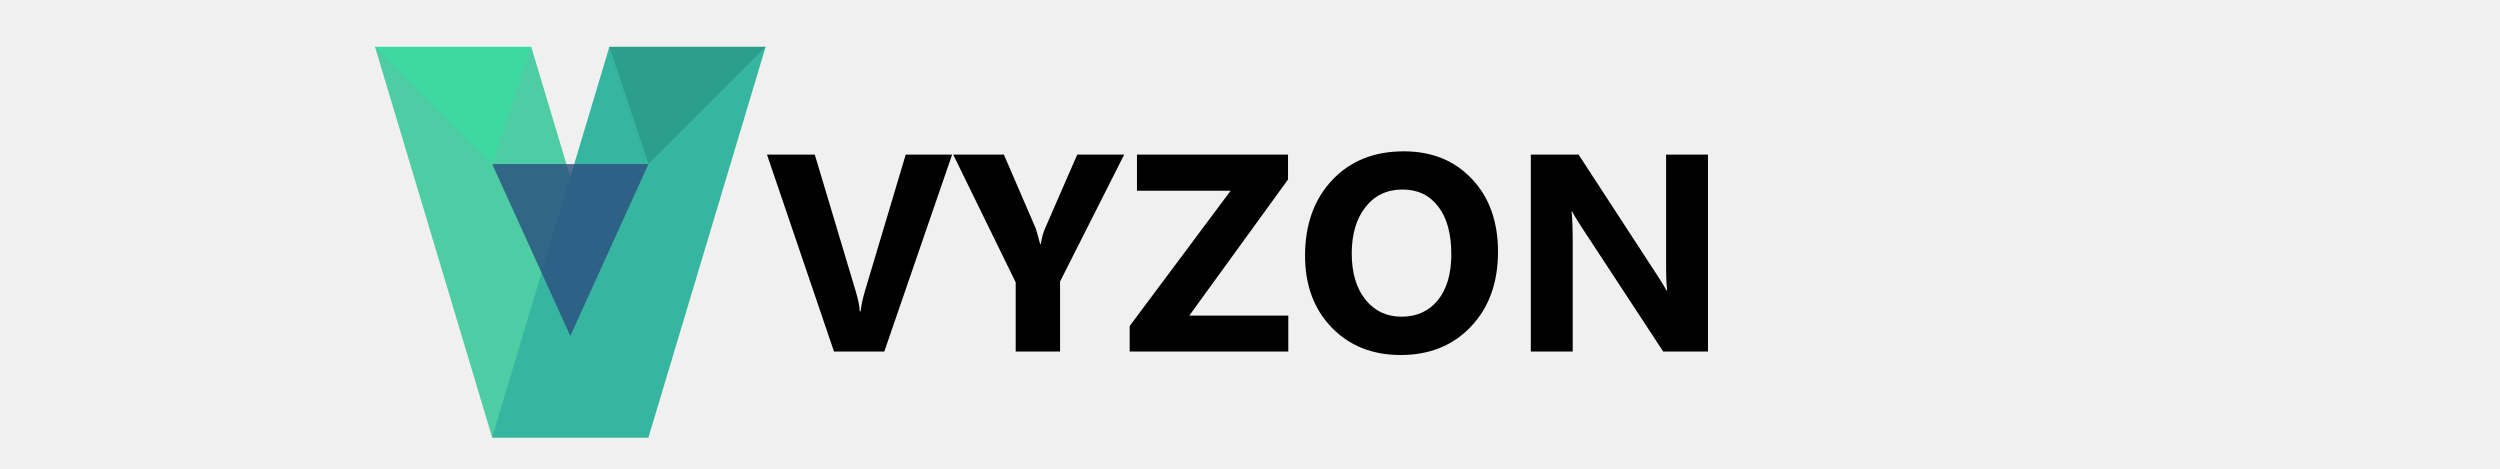
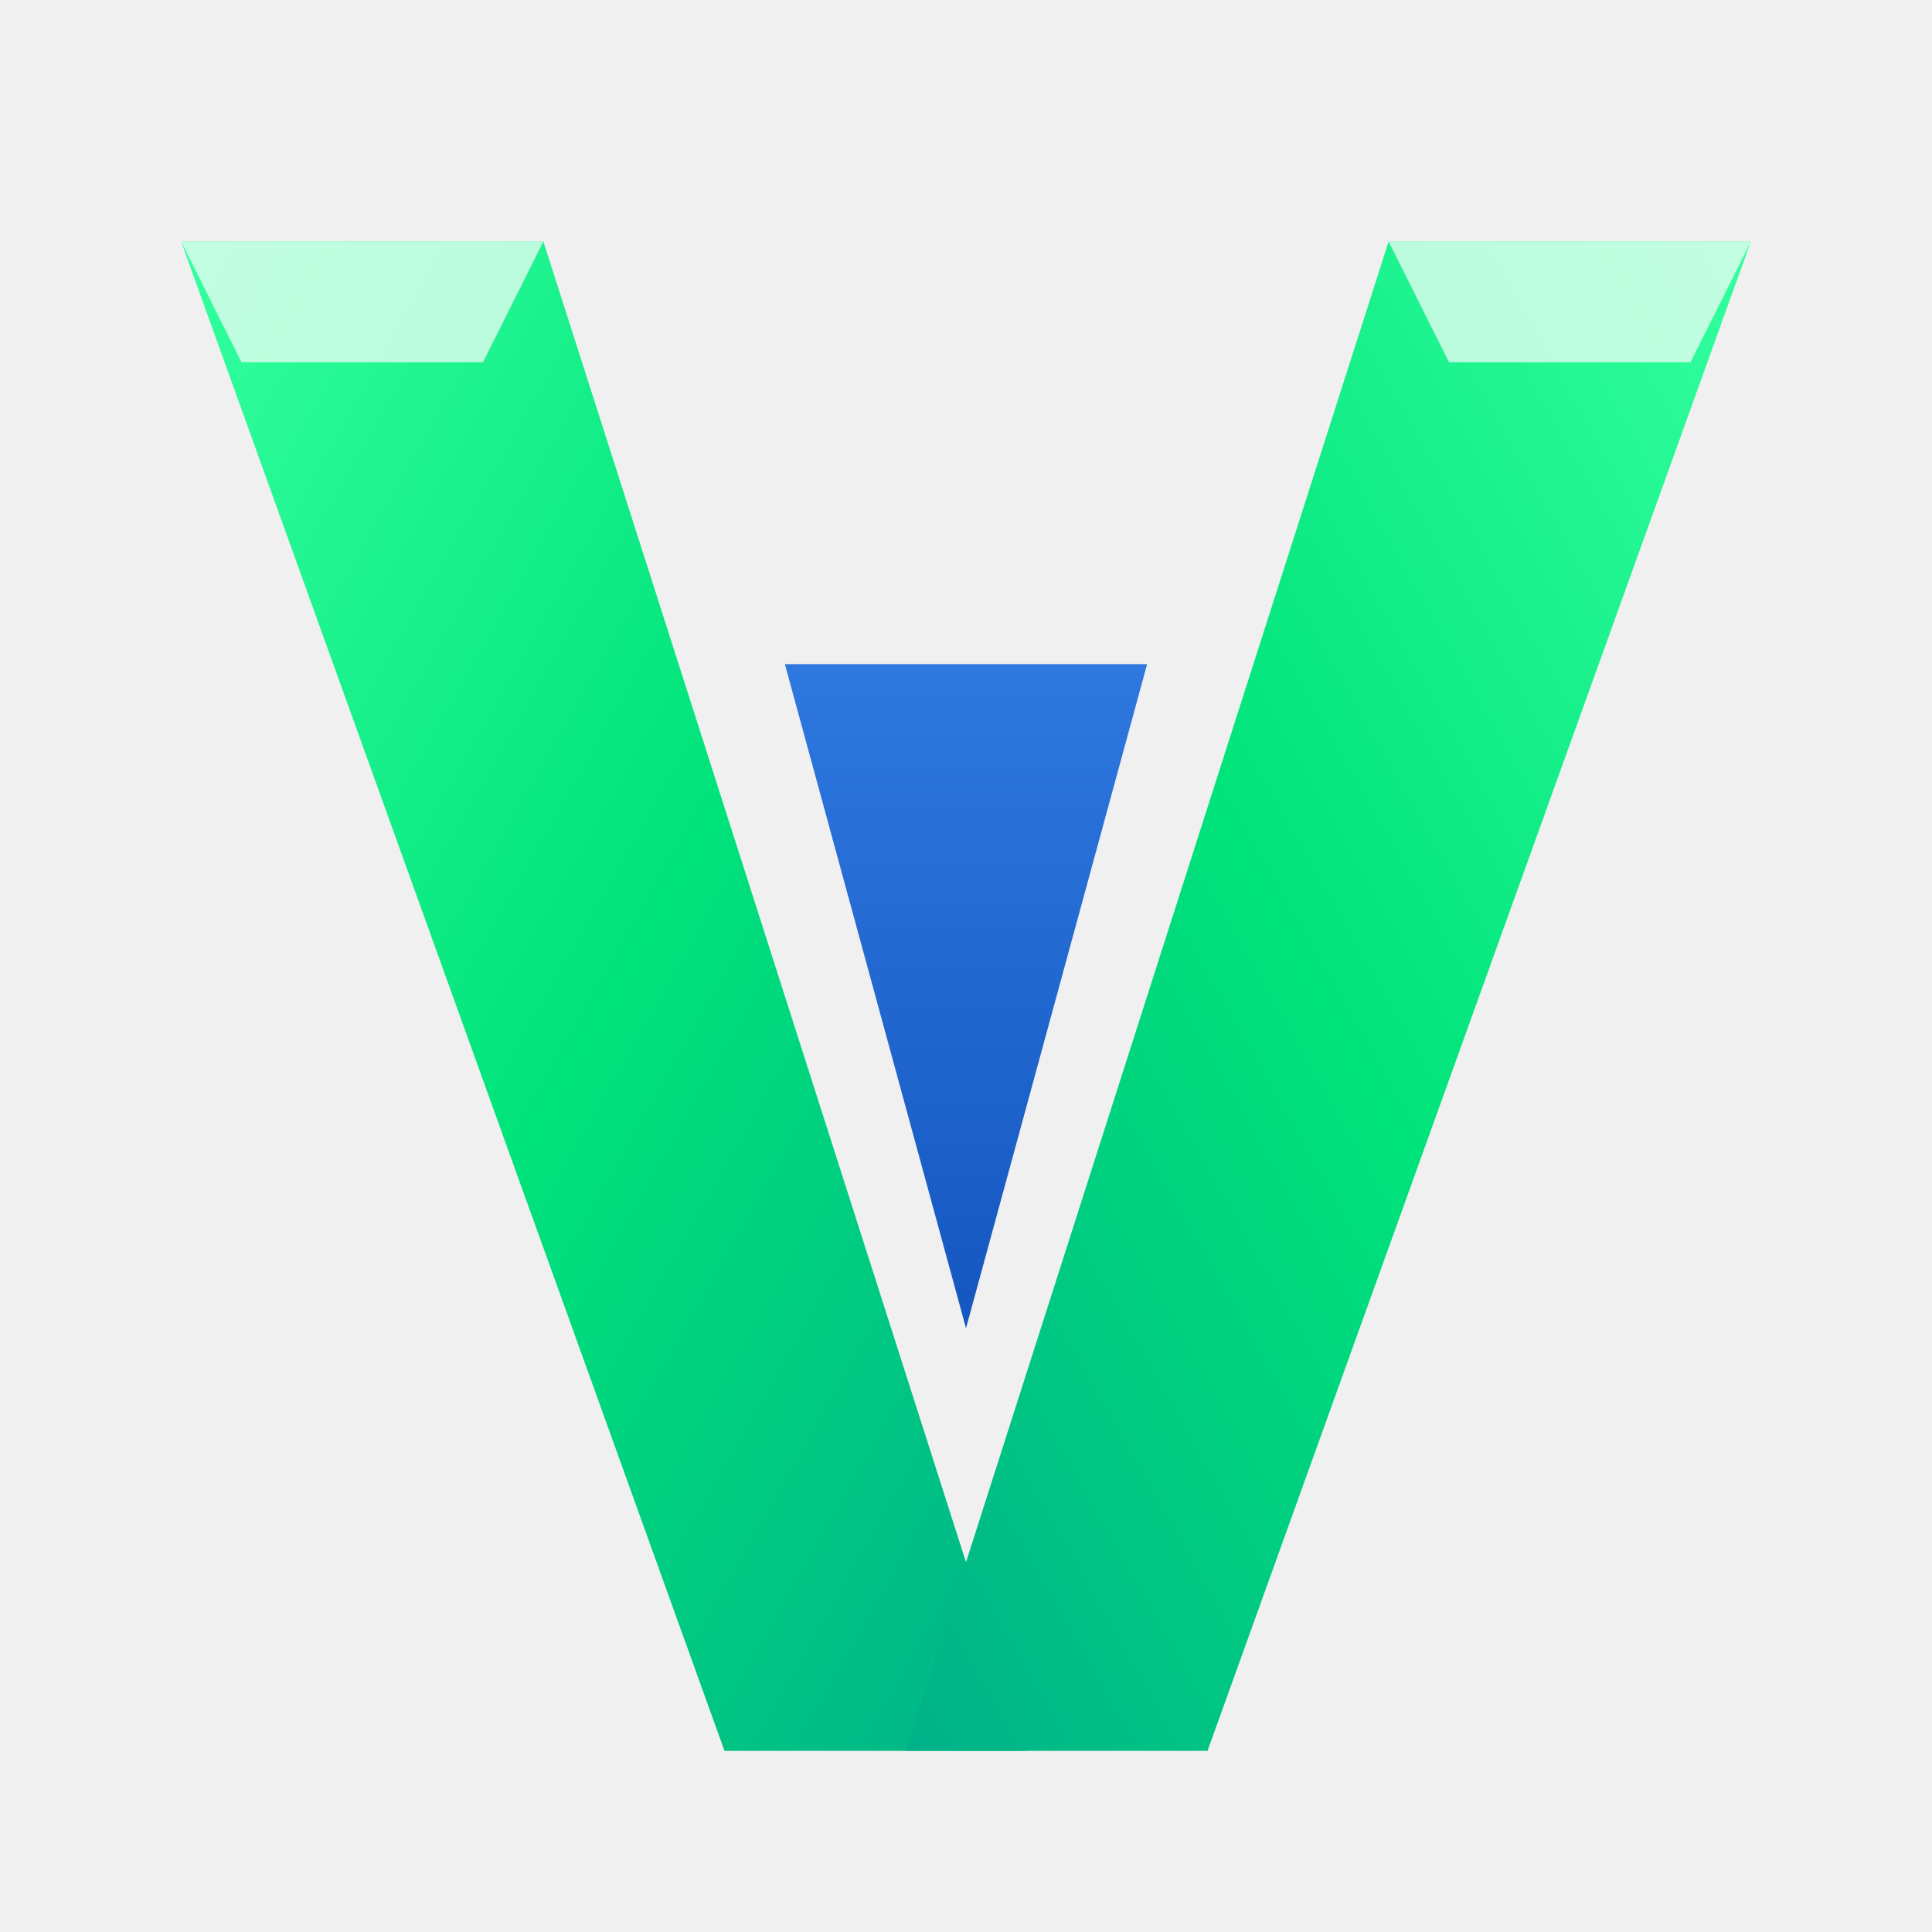
- <svg xmlns="http://www.w3.org/2000/svg" width="320" height="60" viewBox="0 0 320 60" fill="none">
-   <path d="M48 6H68L83 56H63L48 6Z" fill="#4ECCA3" />
-   <path d="M78 6H98L83 56H63L78 6Z" fill="#36B5A0" />
-   <path opacity="0.8" d="M63 21H83L73 43L63 21Z" fill="#2B4C7E" />
-   <path d="M48 6H68L63 21L48 6Z" fill="#3DD9A0" />
-   <path d="M78 6H98L83 21L78 6Z" fill="#2B9E8C" />
-   <path d="M121.871 19.793L113.188 45H106.754L98.176 19.793H104.293L109.549 37.336C109.83 38.285 110 39.123 110.059 39.85H110.164C110.246 39.065 110.428 38.203 110.709 37.266L115.93 19.793H121.871ZM143.896 19.793L135.688 36.035V45H130.01V36.141L122.012 19.793H128.498L132.559 29.197C132.629 29.373 132.822 30.059 133.139 31.254H133.209C133.361 30.41 133.543 29.748 133.754 29.268L137.885 19.793H143.896ZM164.902 45H144.6V41.73L157.52 24.416H145.531V19.793H164.867V22.975L152.229 40.395H164.902V45ZM179.281 45.44C175.672 45.44 172.73 44.268 170.457 41.924C168.184 39.568 167.047 36.504 167.047 32.73C167.047 28.746 168.201 25.523 170.51 23.062C172.818 20.602 175.877 19.371 179.686 19.371C183.283 19.371 186.189 20.549 188.404 22.904C190.631 25.26 191.744 28.365 191.744 32.221C191.744 36.182 190.59 39.375 188.281 41.801C185.984 44.227 182.984 45.44 179.281 45.44ZM179.527 24.258C177.535 24.258 175.953 25.008 174.781 26.508C173.609 27.996 173.023 29.971 173.023 32.432C173.023 34.928 173.609 36.902 174.781 38.355C175.953 39.809 177.488 40.535 179.387 40.535C181.344 40.535 182.896 39.832 184.045 38.426C185.193 37.008 185.768 35.045 185.768 32.537C185.768 29.924 185.211 27.891 184.098 26.438C182.984 24.984 181.461 24.258 179.527 24.258ZM218.621 45H212.891L202.502 29.162C201.893 28.236 201.471 27.539 201.236 27.07H201.166C201.26 27.961 201.307 29.32 201.307 31.148V45H195.945V19.793H202.062L212.064 35.139C212.521 35.83 212.943 36.516 213.33 37.195H213.4C213.307 36.609 213.26 35.455 213.26 33.732V19.793H218.621V45Z" fill="black" />
+ <svg xmlns="http://www.w3.org/2000/svg" viewBox="0 0 64 64" fill="none">
+   <defs>
+     <linearGradient id="vLeftW" x1="0%" y1="0%" x2="100%" y2="100%">
+       <stop offset="0%" stop-color="#33FF9E" />
+       <stop offset="50%" stop-color="#00E37A" />
+       <stop offset="100%" stop-color="#00B289" />
+     </linearGradient>
+     <linearGradient id="vRightW" x1="100%" y1="0%" x2="0%" y2="100%">
+       <stop offset="0%" stop-color="#33FF9E" />
+       <stop offset="50%" stop-color="#00E37A" />
+       <stop offset="100%" stop-color="#00B289" />
+     </linearGradient>
+     <linearGradient id="vCenterW" x1="0%" y1="0%" x2="0%" y2="100%">
+       <stop offset="0%" stop-color="#2E78E0" />
+       <stop offset="100%" stop-color="#1556C0" />
+     </linearGradient>
+   </defs>
+   <polygon points="6,8 18,8 34,58 24,58" fill="url(#vLeftW)" />
+   <polygon points="46,8 58,8 40,58 30,58" fill="url(#vRightW)" />
+   <polygon points="26,22 38,22 32,44" fill="url(#vCenterW)" />
+   <polygon points="6,8 18,8 16,12 8,12" fill="#ffffff" opacity="0.7" />
+   <polygon points="46,8 58,8 56,12 48,12" fill="#ffffff" opacity="0.7" />
</svg>
